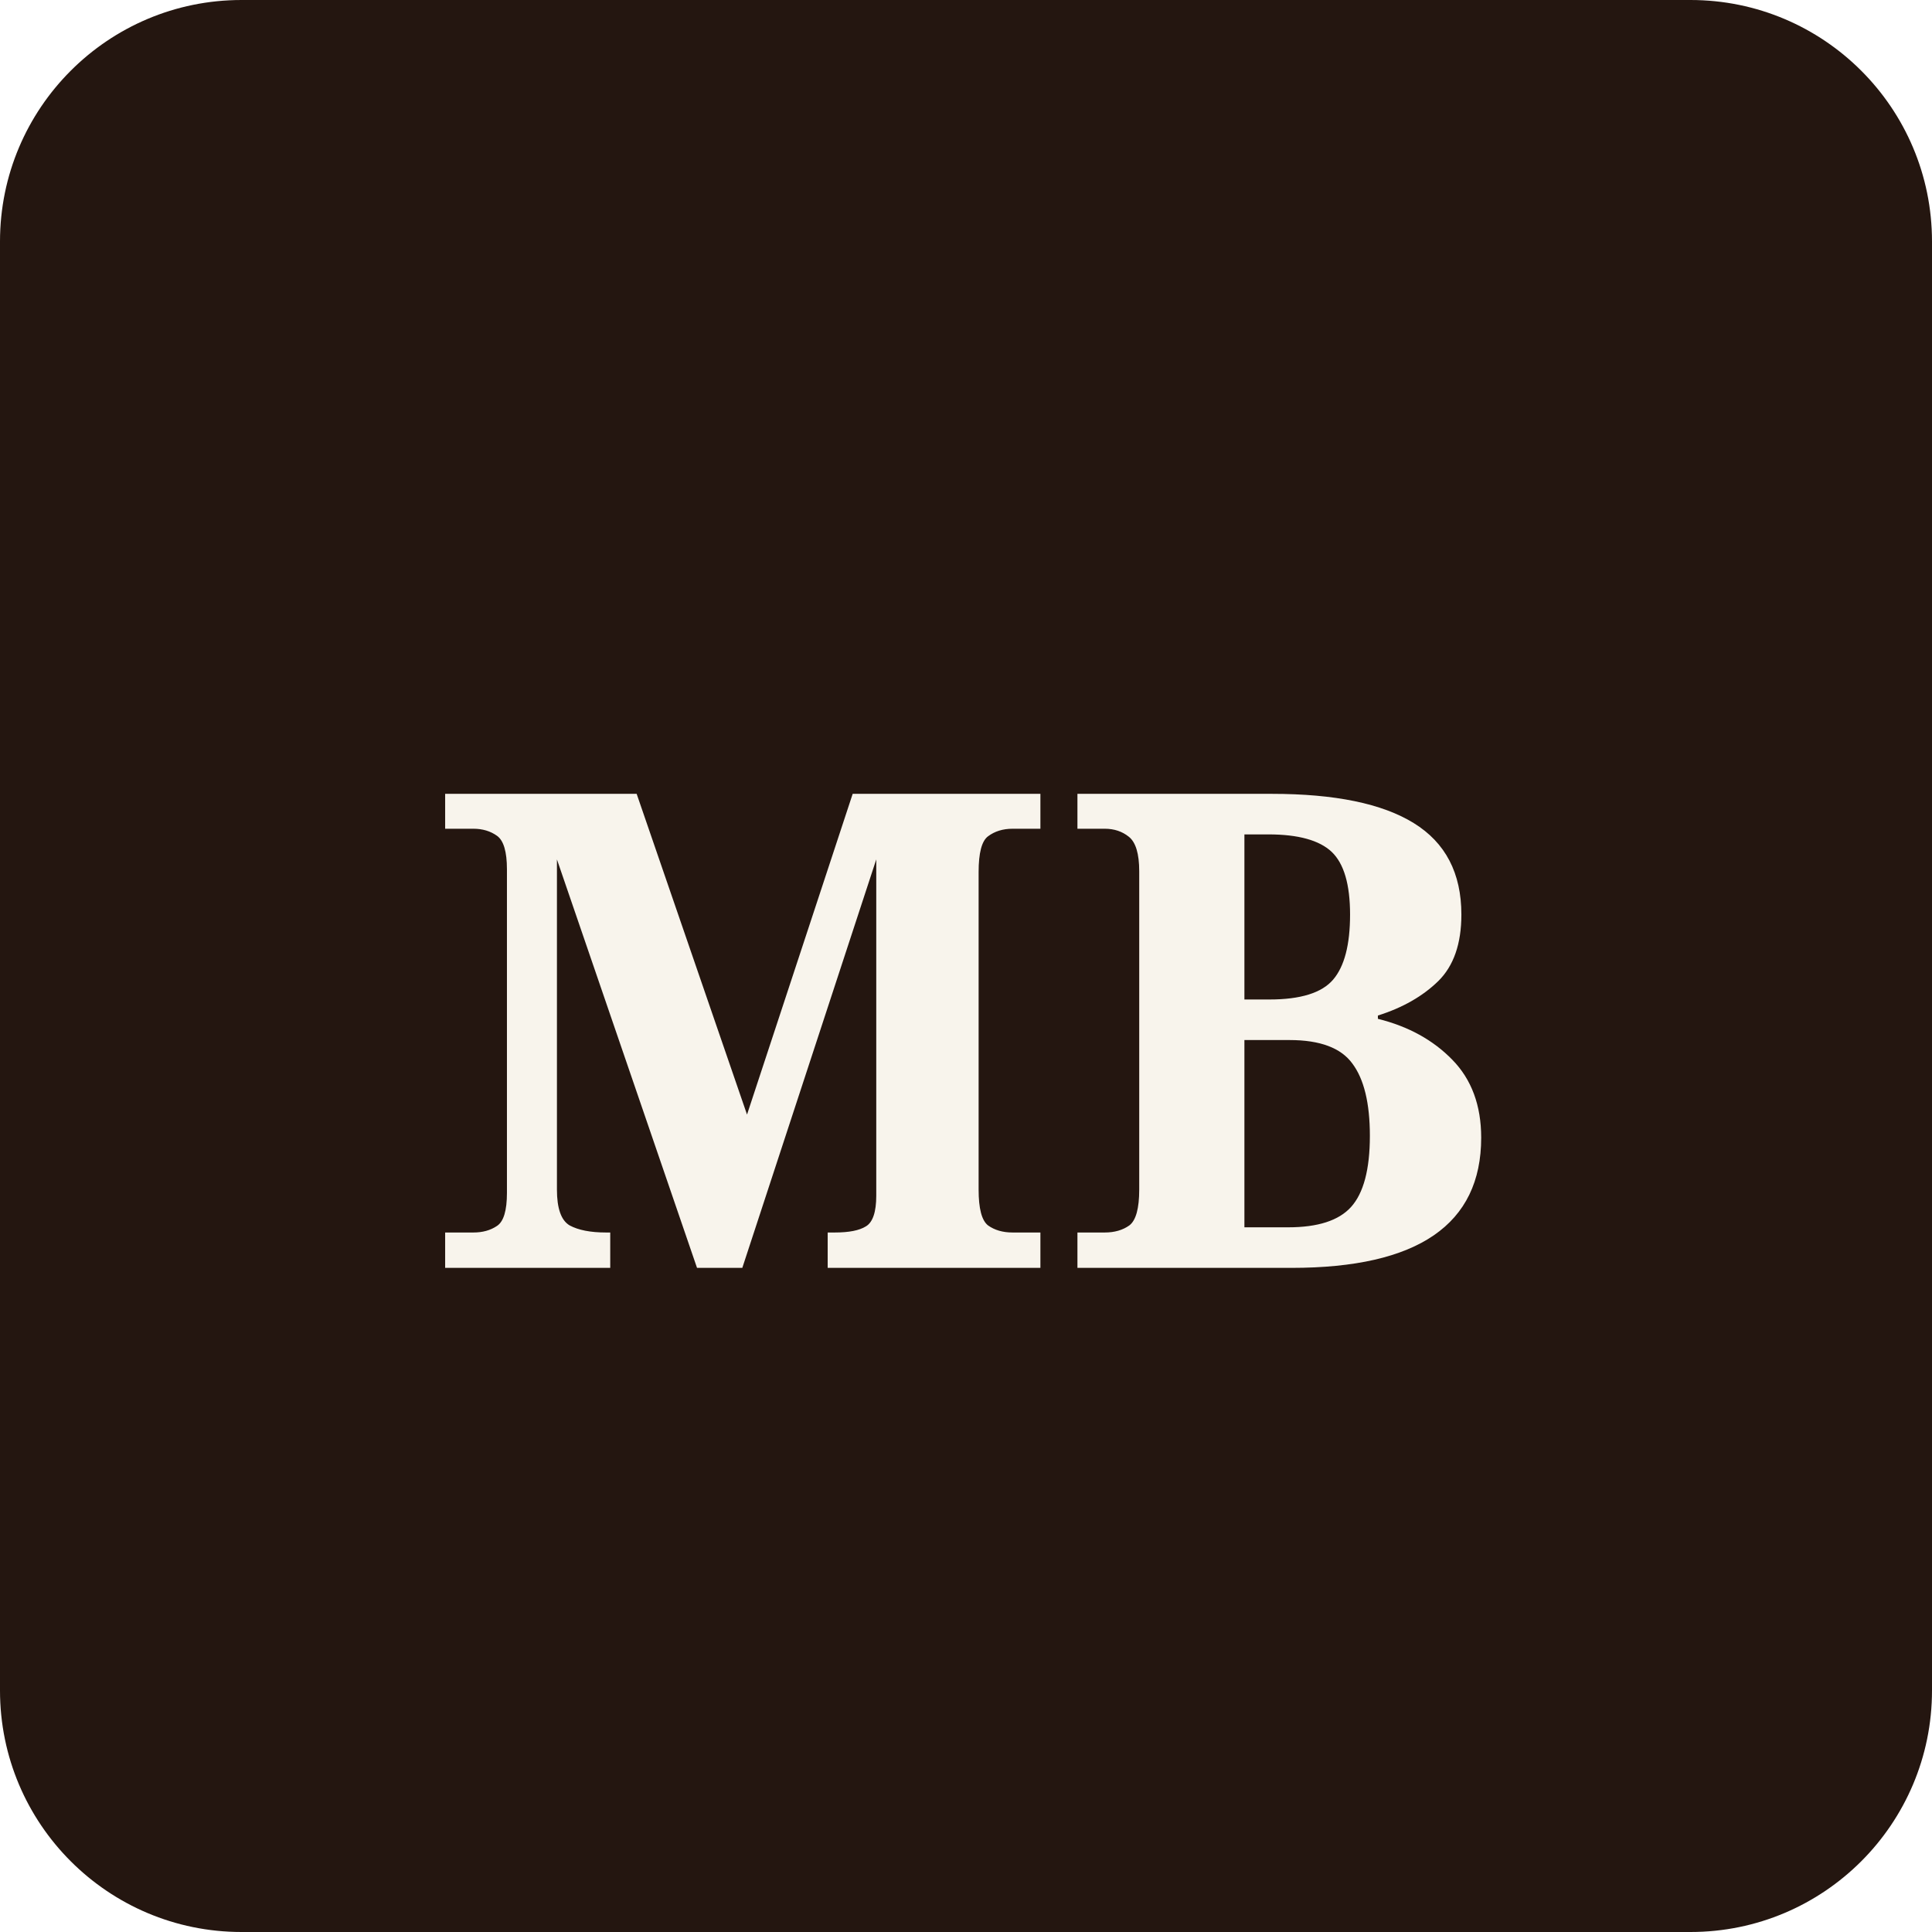
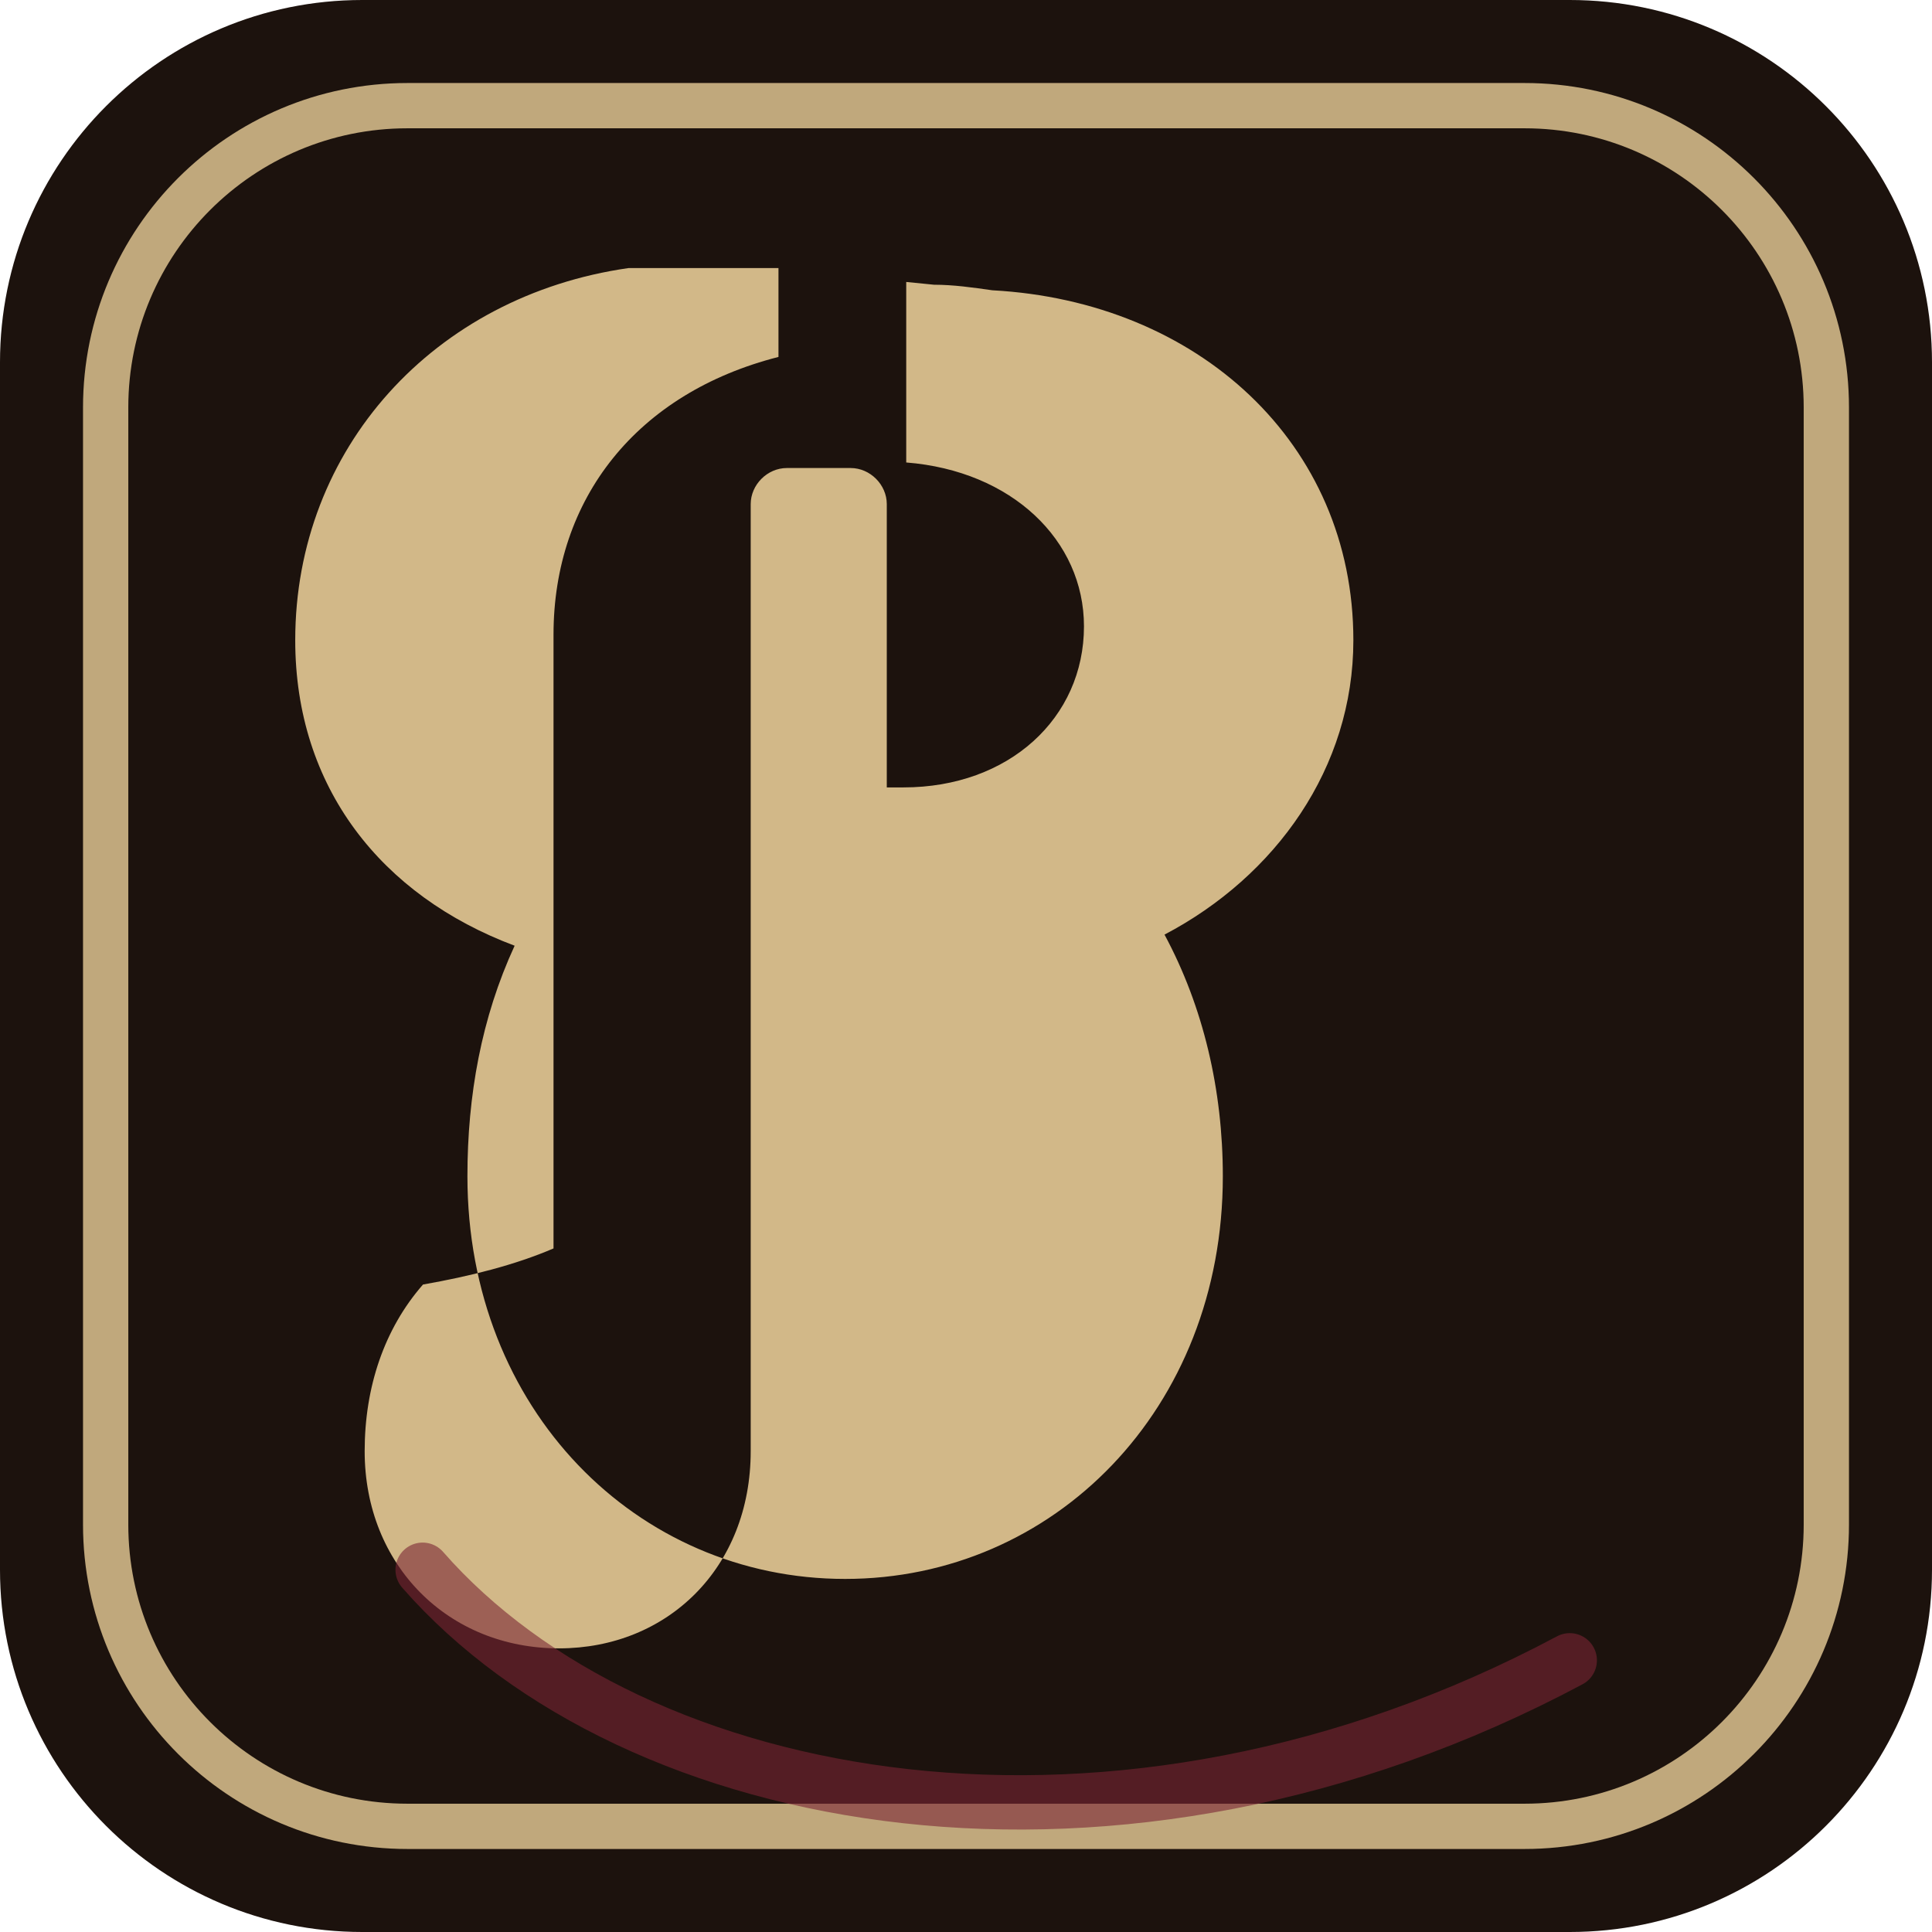
<svg xmlns="http://www.w3.org/2000/svg" viewBox="0 0 64 64" fill="none">
-   <rect width="64" height="64" rx="8" fill="#241610" />
-   <text x="32" y="42" text-anchor="middle" font-family="Georgia, serif" font-size="22" font-weight="700" fill="#F8F4EC">MB</text>
+   <rect width="64" height="64" rx="12" fill="#1c120d" />
+   <rect x="3.5" y="3.5" width="57" height="57" rx="10" stroke="#d2b888" stroke-width="1.5" opacity="0.9" />
+   <path d="M33.5 14c-7 1-12 6.5-12 13.4 0 5.3 3.1 9.2 7.9 11-1.2 2.6-1.7 5.4-1.7 8.3 0 8.4 6.1 14.5 13.6 14.5S54.9 55.1 54.9 46.7c0-3.1-.7-6.1-2.1-8.7 4-2.1 6.8-6 6.8-10.6 0-7.1-5.6-12.2-13-12.6V14.8c-.7-.1-1.4-.2-2.1-.2l-1-.1V21c3.8.3 6.4 2.8 6.4 5.9 0 3.3-2.7 5.8-6.5 5.8h-.6V22.5c0-.7-.6-1.3-1.3-1.3h-2.3c-.7 0-1.3.6-1.3 1.3v34.1c0 4.2-3 7.1-6.9 7.1-4 0-7-3-7-7.1 0-2.3.7-4.4 2.1-6 1.7-.3 3.3-.7 4.7-1.3V27.2c0-4.9 3-8.7 8.1-10V14z" fill="#d2b888" transform="translate(-10 -4) scale(0.92)" />
+   <path d="M14 52c7 8 23 11 38 3" stroke="#7a2433" stroke-width="1.8" stroke-linecap="round" opacity="0.6" />
</svg>
